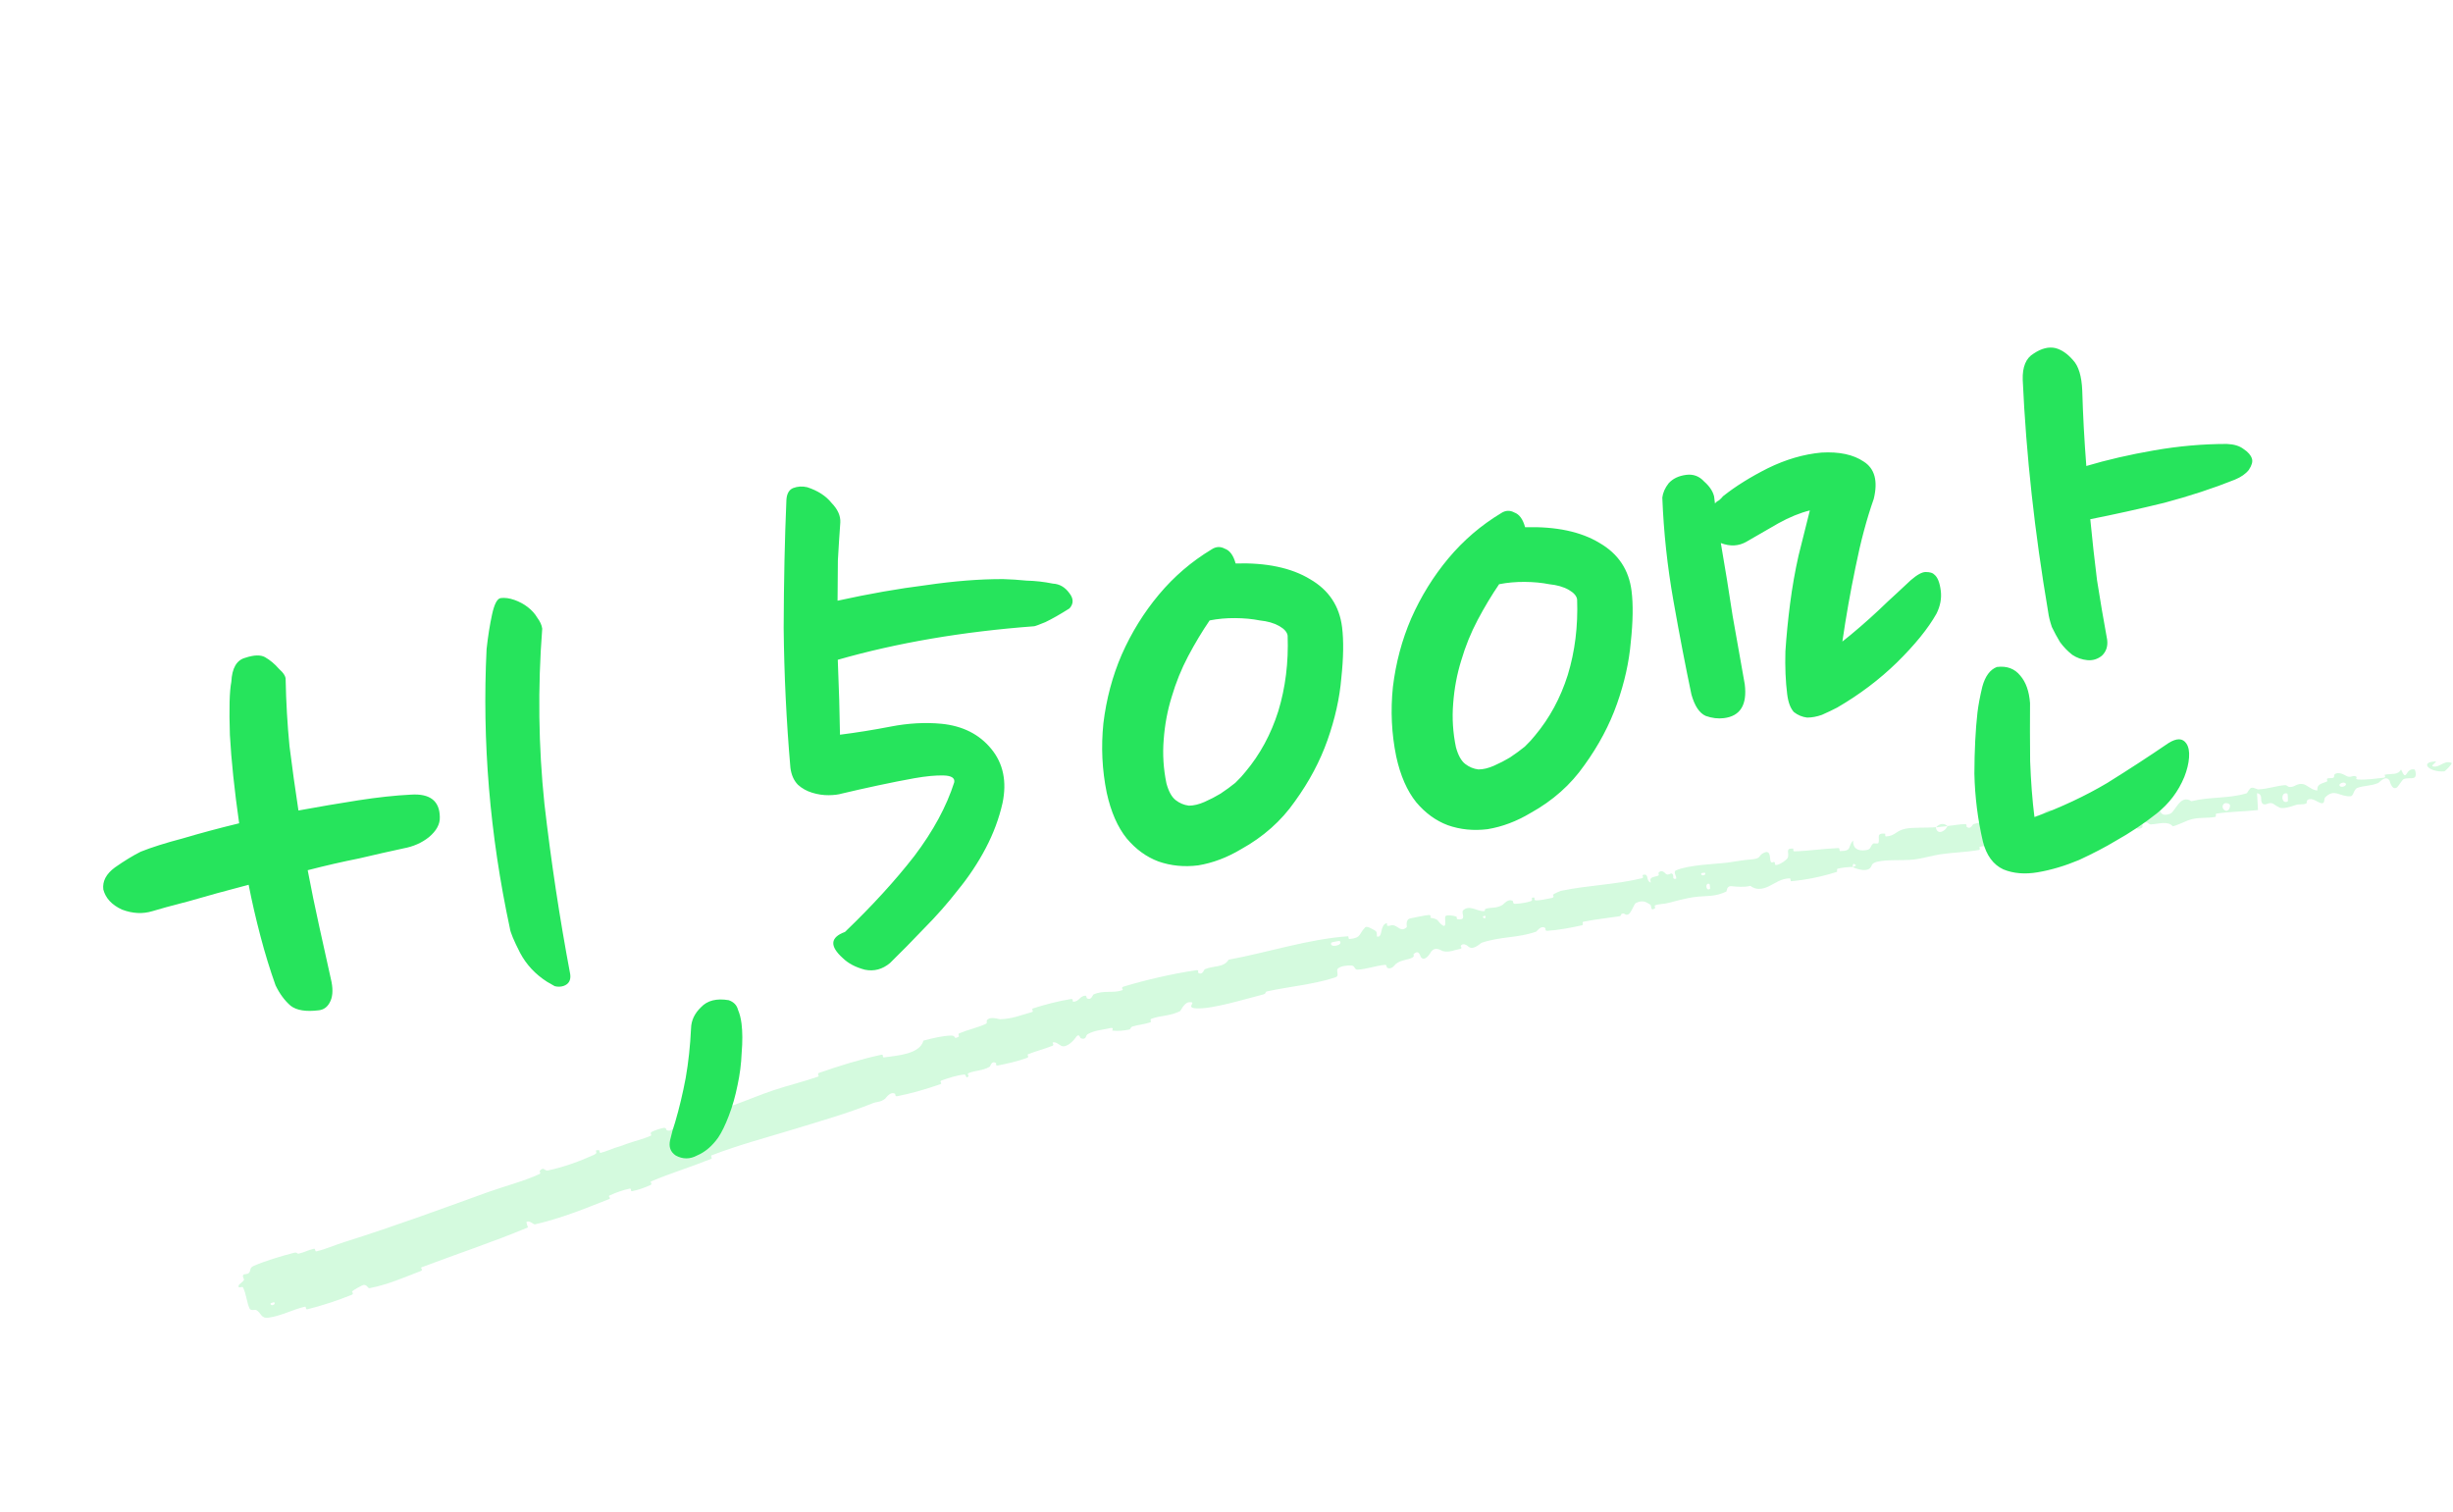
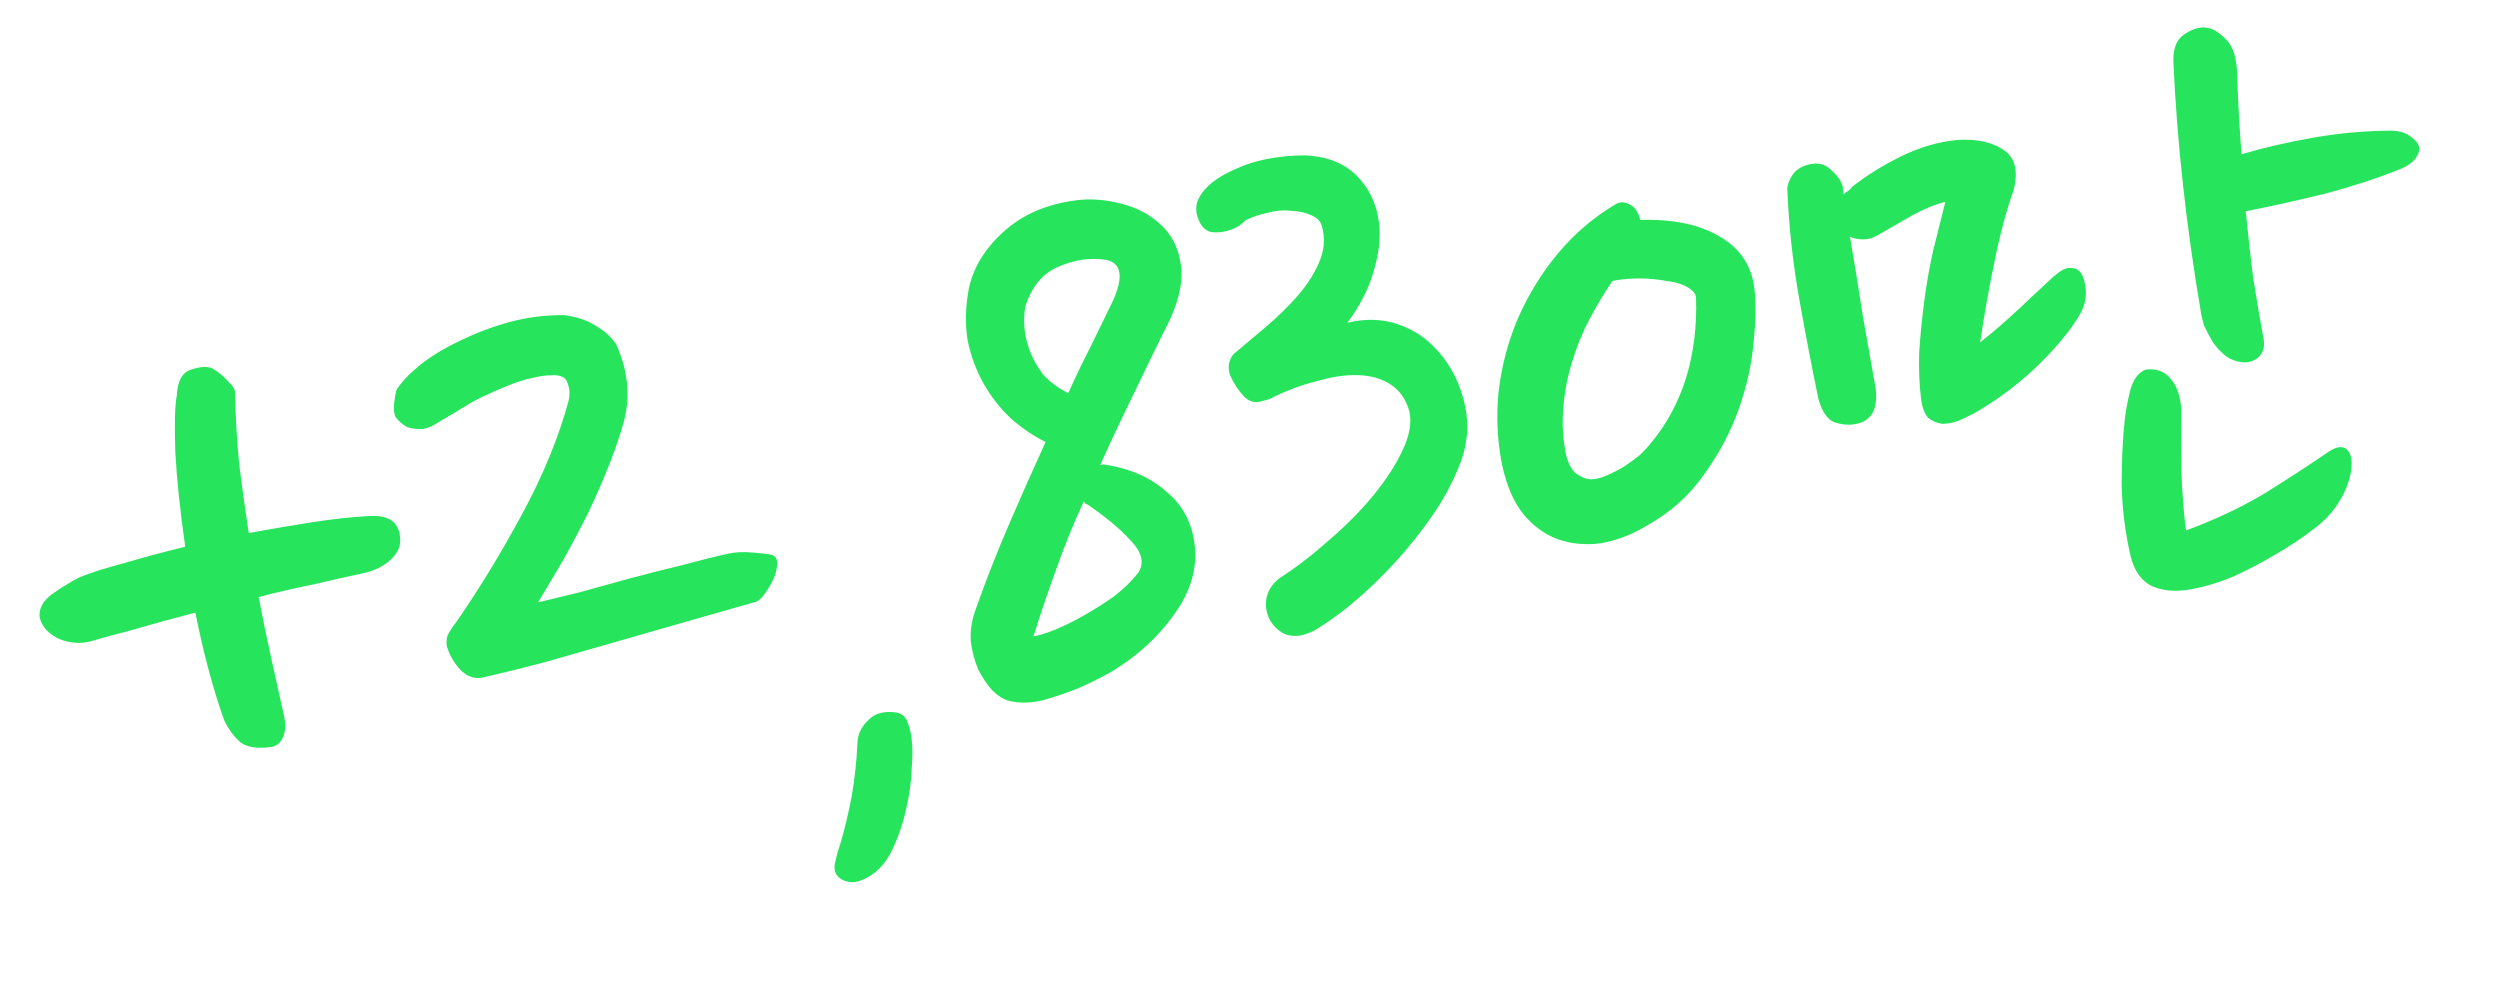
- <svg xmlns="http://www.w3.org/2000/svg" width="185" height="114" viewBox="0 0 185 114" fill="none">
-   <path opacity="0.2" d="M19.154 95.464C20.032 95.085 21.232 94.727 22.159 94.489C22.45 94.414 22.354 94.59 22.556 94.544C22.953 94.453 23.284 94.262 23.68 94.18C23.811 94.154 23.73 94.408 23.866 94.376C24.609 94.199 25.263 93.896 26.002 93.664C29.632 92.526 33.145 91.231 36.781 89.916C37.971 89.485 39.501 89.094 40.687 88.546C40.826 88.481 40.675 88.342 40.696 88.318C41.041 87.935 41.032 88.337 41.331 88.275C42.53 88.021 43.739 87.576 44.795 87.098C45.242 86.895 44.652 86.728 45.188 86.745C45.225 86.745 45.178 86.972 45.311 86.944C45.616 86.879 46.14 86.643 46.361 86.576C46.791 86.448 46.86 86.419 47.26 86.272C47.807 86.072 48.496 85.918 49.078 85.656C49.202 85.599 48.963 85.473 49.155 85.366C49.348 85.258 49.872 85.083 50.068 85.061C50.261 85.04 50.24 85.216 50.284 85.239C50.647 85.43 51.115 84.809 51.191 84.77C52.59 84.07 53.891 83.859 55.254 83.376C56.301 83.005 57.369 82.548 58.352 82.221C59.524 81.833 60.594 81.585 61.702 81.195C61.821 81.153 61.606 80.977 61.752 80.925C63.298 80.381 64.901 79.885 66.49 79.545C66.652 79.51 66.513 79.772 66.678 79.749C67.682 79.607 69.37 79.508 69.647 78.48C70.3 78.314 71.102 78.107 71.743 78.103C72.156 78.1 71.853 78.427 72.292 78.194C72.391 78.142 72.197 77.994 72.35 77.93C73.001 77.658 73.745 77.504 74.355 77.217C74.48 77.158 74.395 76.999 74.423 76.957C74.663 76.618 75.308 76.873 75.432 76.87C76.371 76.836 76.992 76.563 77.827 76.331C78.02 76.277 77.727 76.113 77.911 76.053C78.839 75.754 79.808 75.503 80.77 75.346C80.984 75.312 80.847 75.56 80.952 75.554C81.414 75.524 81.41 75.128 81.855 75.092C81.949 75.084 81.944 75.265 81.965 75.279C82.299 75.497 82.41 75.028 82.473 75.001C83.289 74.647 83.882 74.945 84.658 74.674C84.75 74.641 84.482 74.486 84.743 74.407C86.484 73.881 88.439 73.438 90.201 73.175C90.48 73.132 90.325 73.341 90.347 73.357C90.704 73.594 90.782 73.136 90.867 73.098C91.544 72.81 92.294 72.992 92.66 72.38C95.656 71.824 98.676 70.823 101.67 70.613C101.709 70.61 101.688 70.829 101.765 70.822C102.696 70.733 102.451 70.454 102.968 69.931C103.099 69.8 103.668 70.166 103.717 70.191C103.896 70.285 103.807 70.623 103.863 70.637C104.322 70.738 104.031 69.746 104.597 69.622C104.615 69.62 104.582 69.821 104.633 69.829C104.793 69.855 104.924 69.749 105.083 69.781C105.451 69.856 105.664 70.321 106.089 69.931C106.143 69.881 105.925 69.33 106.42 69.251C106.616 69.221 107.482 69.025 107.735 69.01C107.987 68.995 107.859 69.215 107.878 69.219C108.589 69.323 108.36 69.477 108.768 69.768C109.175 70.057 108.902 69.219 109.018 69.095C109.133 68.971 109.664 69.07 109.799 69.115C109.934 69.159 109.808 69.308 109.923 69.325C110.687 69.436 110.147 68.834 110.353 68.649C110.838 68.212 111.413 68.757 111.924 68.717C112.059 68.707 111.922 68.584 112.037 68.547C112.494 68.399 112.816 68.54 113.315 68.25C113.397 68.202 113.754 67.731 114.093 67.956C114.142 67.988 114.06 68.17 114.269 68.165C114.582 68.158 115.136 68.083 115.453 67.965C115.688 67.878 115.358 67.671 115.68 67.692C115.823 67.701 115.601 67.904 115.867 67.909C116.132 67.915 116.782 67.78 117.03 67.726C117.278 67.672 117.103 67.5 117.121 67.482C117.227 67.382 117.688 67.193 117.731 67.185C119.828 66.752 121.774 66.732 123.837 66.237C123.998 66.199 123.851 66.009 123.875 66.001C124.418 65.81 124.08 66.449 124.504 66.564C124.37 66.149 124.614 66.183 125.002 66.065C125.188 66.007 125.054 65.861 125.069 65.841C125.311 65.538 125.551 65.829 125.613 65.886C125.837 66.097 125.98 65.774 126.132 65.915C126.284 66.054 126.045 66.345 126.409 66.276C126.484 66.105 126.141 65.755 126.407 65.64C127.408 65.207 129.448 65.17 130.321 65.052C131.19 64.934 131.468 64.858 131.985 64.826C132.921 64.768 132.537 64.529 133.063 64.3C133.59 64.071 133.447 64.846 133.552 64.989C133.656 65.133 133.714 64.957 133.825 65.027C133.936 65.097 133.746 65.238 133.978 65.233C134.21 65.227 134.786 64.843 134.84 64.665C134.954 64.289 134.61 63.972 135.238 63.999C135.274 64 135.193 64.211 135.33 64.208C136.416 64.179 137.532 64.005 138.636 63.96C138.788 63.954 138.69 64.189 138.779 64.188C139.704 64.179 139.323 63.871 139.757 63.391C139.726 63.942 140.07 64.221 140.738 64.117C141.136 64.056 141.031 63.834 141.263 63.629C141.332 63.568 141.64 63.682 141.674 63.565C141.787 63.181 141.456 62.822 142.17 62.873C142.201 62.876 142.136 63.087 142.242 63.082C142.93 63.054 142.953 62.667 143.682 62.507C144.253 62.382 145.322 62.451 145.995 62.386C146.072 62.988 146.681 62.755 146.876 62.302C147.313 62.254 147.781 62.159 148.213 62.153C148.362 62.151 148.292 62.338 148.313 62.355C148.641 62.606 148.753 62.178 148.844 62.149C149.803 61.849 150.655 62.035 151.562 61.598C151.595 61.583 151.589 61.158 151.888 61.425C151.907 61.444 151.62 61.679 152.071 61.629C152.522 61.578 153.404 61.679 154.007 61.396C154.153 61.327 154.491 60.934 154.84 61.154C154.886 61.184 154.858 61.31 154.927 61.368C155.151 61.553 155.197 61.116 155.475 61.442C155.754 61.768 156.266 61.969 156.876 61.632C156.896 61.622 157.002 61.266 157.195 61.245C157.506 61.21 157.956 61.219 158.282 61.172C158.437 61.149 158.309 60.955 158.335 60.947C159.369 60.686 160.146 60.769 161.297 60.695C161.508 60.682 162.072 60.318 162.51 60.487C162.99 60.672 162.665 61.753 163.664 61.373C164.068 61.221 164.426 59.857 165.27 60.428C166.708 60.071 168.021 60.251 169.435 59.831C169.498 59.812 169.656 59.425 169.809 59.411C170.036 59.39 170.181 59.543 170.344 59.534C171.028 59.5 171.633 59.278 172.295 59.218C172.546 59.195 172.48 59.381 172.78 59.354C173.081 59.326 173.252 59.072 173.672 59.133C173.99 59.18 174.356 59.612 174.772 59.617C174.726 59.152 175.03 59.125 175.487 58.945C175.576 58.91 175.458 58.761 175.499 58.736C175.667 58.631 175.847 58.745 176.006 58.634C176.044 58.608 176.027 58.449 176.058 58.418C176.316 58.15 176.832 58.45 176.92 58.502C177.26 58.701 177.382 58.477 177.633 58.542C177.883 58.606 177.539 58.764 177.825 58.788C178.419 58.835 179.165 58.721 179.76 58.659C179.998 58.633 179.811 58.44 179.845 58.432C180.329 58.321 180.854 58.488 181.079 58.034C181.548 59.085 181.364 57.894 182.098 58.031C182.156 58.042 182.286 58.549 182.081 58.649C181.875 58.75 181.532 58.626 181.25 58.778C181.182 58.814 180.837 59.344 180.786 59.379C180.385 59.658 180.235 58.895 180.207 58.855C179.897 58.428 179.471 59.006 179.347 59.057C178.78 59.291 178.272 59.241 177.799 59.416C177.49 59.53 177.52 60.038 177.269 60.053C176.436 60.1 176.063 59.432 175.363 60.135C175.21 60.286 175.446 60.816 174.774 60.458C174.732 60.436 174.224 60.095 173.99 60.379C173.96 60.414 173.981 60.575 173.939 60.594C173.656 60.717 173.445 60.613 173.133 60.714C172.822 60.814 172.451 60.953 172.083 60.943C171.86 60.938 171.544 60.674 171.43 60.613C171.11 60.439 170.839 60.825 170.625 60.592C170.41 60.358 170.719 59.923 170.218 59.818C170.253 60.237 170.266 60.67 170.291 61.093C169.24 61.211 168.198 61.207 167.165 61.359C167.037 61.378 167.197 61.585 167.06 61.612C166.485 61.722 165.963 61.628 165.338 61.774C164.861 61.888 164.364 62.195 163.871 62.321C163.501 61.885 162.78 62.145 162.238 62.174C162.049 62.184 162.044 62.055 161.905 62.031C161.381 61.945 161.674 62.335 161.545 62.42C160.994 62.782 160.814 61.836 160.125 61.954C160.088 61.96 159.71 62.529 159.654 62.569C159.292 62.829 159.565 62.401 159.315 62.397C158.861 62.389 158.535 62.311 158.036 62.532C157.891 62.597 157.572 62.964 157.245 62.76C157.202 62.733 157.2 62.562 157.168 62.556C156.56 62.474 156.618 63.004 156.309 63.23C156 63.455 155.435 63.164 155.316 63.074C155.004 62.841 155.509 62.928 155.52 62.9C155.649 62.558 155.282 62.666 154.993 62.679C154.878 62.168 154.483 62.256 154.693 62.696C154.717 62.744 154.932 62.664 154.993 62.679C154.814 63.222 154.385 63.349 153.836 62.945C153.579 62.755 153.754 62.465 153.084 62.658C152.781 62.746 152.952 63.084 152.693 63.221C152.103 63.532 151.25 63.318 150.624 63.463C150.396 63.516 150.649 63.678 150.495 63.721C150.086 63.835 149.698 63.743 149.293 63.88C149.256 63.893 149.379 64.083 149.25 64.105C148.278 64.273 147.337 64.282 146.29 64.438C145.78 64.514 144.892 64.765 144.368 64.823C143.459 64.925 142.311 64.802 141.564 64.995C141.076 65.119 141.218 65.305 141.028 65.478C140.676 65.809 139.825 65.452 139.717 65.393C139.714 65.391 140.148 65.272 139.895 65.206C139.723 65.01 139.722 65.391 139.717 65.393C139.642 65.356 138.756 65.452 138.589 65.519C138.498 65.555 138.582 65.74 138.534 65.755C137.393 66.118 136.243 66.358 135.068 66.462C135.046 66.462 135.041 66.241 134.992 66.243C134.305 66.26 133.922 66.595 133.401 66.845C132.888 67.093 132.403 67.122 132.008 66.809C131.587 66.93 130.945 66.873 130.577 66.835C130.208 66.797 130.233 67.224 130.203 67.238C129.29 67.671 128.697 67.528 127.708 67.666C127.238 67.731 126.33 67.957 125.841 68.093C125.446 68.203 125.173 68.151 124.808 68.283C124.759 68.3 124.844 68.477 124.83 68.487C124.45 68.787 124.569 68.295 124.467 68.23C124.098 67.992 123.874 67.87 123.365 68.108C123.247 68.163 123.01 68.885 122.794 68.965C122.513 69.067 122.579 68.812 122.286 68.926C122.261 68.935 122.293 69.079 122.105 69.108C121.232 69.243 120.279 69.337 119.398 69.521C119.278 69.546 119.477 69.745 119.304 69.785C118.494 69.969 117.533 70.147 116.699 70.2C116.492 70.213 116.587 70.027 116.534 69.988C116.208 69.753 115.912 70.247 115.851 70.267C114.394 70.766 113.227 70.608 111.74 71.102C111.658 71.13 111.106 71.711 110.74 71.387C110.715 71.365 110.35 71.031 110.157 71.352C110.145 71.372 110.363 71.538 110.052 71.581C109.741 71.625 109.279 71.863 108.815 71.729C108.668 71.687 108.272 71.361 107.947 71.757C107.926 71.785 107.475 72.62 107.157 72.179C107.105 72.106 107.03 71.582 106.624 71.947C106.547 72.017 106.732 72.097 106.515 72.219C106.188 72.406 105.672 72.374 105.267 72.703C105.196 72.761 104.937 73.185 104.61 72.979C104.559 72.946 104.601 72.757 104.455 72.769C103.76 72.825 103.086 73.096 102.386 73.129C102.139 73.141 102.198 72.836 101.933 72.817C101.668 72.799 101.154 72.841 100.926 73.026C100.698 73.212 101.079 73.59 100.703 73.713C99.057 74.252 97.257 74.401 95.588 74.762C95.339 74.816 95.581 74.925 95.218 75.016C93.895 75.346 91.507 76.095 90.275 76.052C89.275 76.022 90.397 75.52 89.656 75.592C89.299 75.627 89.061 76.233 88.983 76.27C88.192 76.647 87.551 76.573 86.828 76.836C86.679 76.891 86.883 77.058 86.756 77.103C86.321 77.255 85.833 77.285 85.418 77.414C85.232 77.472 85.309 77.621 85.133 77.654C84.713 77.737 84.333 77.769 83.895 77.728C83.855 77.725 84.047 77.462 83.743 77.537C83.228 77.664 82.558 77.69 82.021 78C81.862 78.092 81.954 78.454 81.519 78.307C81.427 78.276 81.405 77.817 81.083 78.309C81.028 78.391 80.456 79.092 80.02 78.865C79.904 78.806 79.572 78.519 79.386 78.631C79.361 78.647 79.525 78.809 79.364 78.875C78.811 79.1 78.141 79.269 77.547 79.505C77.386 79.57 77.689 79.698 77.449 79.787C76.788 80.032 75.941 80.225 75.278 80.353C75.033 80.4 75.149 80.186 75.126 80.174C74.762 79.964 74.715 80.406 74.629 80.457C74.105 80.762 73.578 80.718 73.057 80.929C72.911 80.987 73.074 81.142 73.049 81.168C72.791 81.424 72.918 81.019 72.712 81.04C72.136 81.1 71.539 81.299 71.005 81.49C70.81 81.56 71.099 81.708 70.923 81.768C69.904 82.124 68.744 82.464 67.677 82.673C67.475 82.712 67.544 82.507 67.492 82.481C67.126 82.305 66.834 82.798 66.752 82.863C66.377 83.157 66.166 83.063 65.803 83.211C63.951 83.962 61.707 84.603 59.907 85.154C57.641 85.846 55.788 86.323 53.68 87.129C53.542 87.181 53.761 87.35 53.644 87.398C52.113 88.011 50.639 88.456 49.113 89.097C48.989 89.149 49.247 89.288 49.052 89.377C48.652 89.562 48.131 89.745 47.696 89.834C47.484 89.878 47.686 89.6 47.474 89.647C46.987 89.755 46.458 89.938 45.983 90.157C45.78 90.25 46.174 90.342 45.905 90.447C44.089 91.162 42.285 91.9 40.35 92.338C40.214 92.37 39.936 91.986 39.696 92.174C39.721 92.301 39.776 92.439 39.817 92.57C37.176 93.675 34.484 94.562 31.785 95.581C31.672 95.624 31.955 95.775 31.736 95.858C30.47 96.345 29.251 96.886 27.867 97.153C27.729 97.18 27.643 96.756 27.284 96.961C27.221 96.997 26.666 97.268 26.55 97.41C26.535 97.431 26.71 97.578 26.526 97.653C25.462 98.086 24.312 98.463 23.19 98.743C23.009 98.787 23.122 98.52 22.992 98.55C22.074 98.764 21.168 99.26 20.258 99.376C19.649 99.453 19.737 99.033 19.318 98.797C19.259 98.763 18.906 98.877 18.819 98.685C18.6 98.202 18.579 97.597 18.325 97.089C18.271 96.979 17.849 97.263 18.028 96.891C18.041 96.866 18.346 96.657 18.395 96.534C18.43 96.45 18.256 96.284 18.345 96.16C18.433 96.036 18.622 96.16 18.782 95.994C18.942 95.827 18.776 95.628 19.154 95.464ZM128.925 66.668C128.567 66.524 128.65 67.268 128.967 67.031C128.982 67.018 128.943 66.675 128.925 66.668ZM168.135 60.647C167.673 60.373 167.449 60.891 167.777 61.106C168.105 61.32 168.276 60.73 168.135 60.647ZM172.511 59.853C171.977 59.657 172.029 60.719 172.54 60.44C172.57 60.424 172.543 59.864 172.511 59.853ZM20.673 98.21C20.665 98.203 20.412 98.282 20.409 98.294C20.355 98.565 20.863 98.405 20.673 98.21ZM176.873 59.058C176.703 58.934 176.282 59.151 176.493 59.305C176.663 59.429 177.085 59.212 176.873 59.058ZM112.01 69.072C112.003 69.062 111.82 69.09 111.834 69.151C111.89 69.347 112.13 69.239 112.01 69.072ZM184.342 58.176C183.215 58.263 182.44 57.471 183.669 57.43C183.892 57.422 183.225 57.761 183.515 57.808C184.045 57.892 184.326 57.307 184.887 57.54C184.989 57.583 184.406 58.173 184.34 58.177C184.341 58.177 184.341 58.176 184.342 58.176ZM128.583 65.816C128.575 65.808 128.315 65.844 128.311 65.855C128.212 66.113 128.736 66.04 128.583 65.816ZM101.033 70.967C101.014 70.95 100.421 71.064 100.407 71.088C100.187 71.536 101.384 71.305 101.033 70.967ZM146.008 62.401C146.259 62.121 146.6 62.041 146.874 62.302C146.585 62.33 146.297 62.371 146.008 62.401Z" fill="#26E45C" />
-   <path d="M25.002 74.05C25.13 74.709 25.082 75.232 24.861 75.62C24.678 75.958 24.409 76.149 24.055 76.194C23.08 76.316 22.368 76.202 21.919 75.853C21.465 75.46 21.085 74.945 20.78 74.308C20.365 73.144 19.985 71.909 19.642 70.601C19.298 69.294 19.001 68.003 18.752 66.729C17.096 67.161 15.594 67.574 14.248 67.967C12.896 68.317 11.982 68.566 11.505 68.716C10.769 68.943 9.999 68.904 9.195 68.599C8.431 68.245 7.962 67.741 7.791 67.087C7.713 66.466 8.004 65.912 8.663 65.425C9.367 64.932 10.015 64.535 10.608 64.236C11.422 63.909 12.483 63.574 13.79 63.23C15.092 62.843 16.508 62.463 18.037 62.092C17.677 59.571 17.444 57.349 17.338 55.427C17.272 53.455 17.308 52.122 17.446 51.429C17.496 50.388 17.848 49.781 18.501 49.609C19.149 49.393 19.642 49.377 19.98 49.559C20.368 49.781 20.72 50.075 21.036 50.44C21.39 50.756 21.559 51.028 21.543 51.255C21.576 52.961 21.673 54.637 21.834 56.282C22.034 57.878 22.258 59.493 22.508 61.127C24.048 60.844 25.547 60.59 27.004 60.362C28.461 60.135 29.793 59.991 31.001 59.93C32.43 59.841 33.153 60.403 33.17 61.617C33.192 62.154 32.918 62.661 32.347 63.138C31.816 63.564 31.176 63.847 30.428 63.985C29.419 64.201 28.303 64.454 27.079 64.742C25.849 64.986 24.558 65.282 23.206 65.631C23.472 67.039 23.761 68.443 24.071 69.845C24.381 71.246 24.692 72.648 25.002 74.05ZM41.253 74.042C40.372 73.477 39.696 72.752 39.225 71.865C38.748 70.935 38.491 70.314 38.452 70.004C36.939 62.946 36.354 55.929 36.697 48.954C36.802 47.995 36.94 47.123 37.112 46.336C37.284 45.549 37.502 45.139 37.768 45.106C38.078 45.067 38.422 45.114 38.799 45.247C39.175 45.38 39.514 45.563 39.813 45.796C40.112 46.028 40.347 46.292 40.519 46.585C40.735 46.873 40.86 47.15 40.893 47.416C40.55 51.87 40.606 56.275 41.06 60.63C41.554 64.934 42.203 69.22 43.006 73.486C43.062 73.929 42.895 74.22 42.508 74.358C42.292 74.43 42.067 74.436 41.835 74.375C41.641 74.264 41.447 74.153 41.253 74.042ZM50.956 87.143C50.562 86.877 50.424 86.49 50.54 85.98C50.656 85.47 50.781 85.027 50.914 84.65C51.23 83.576 51.495 82.462 51.712 81.309C51.922 80.113 52.057 78.858 52.118 77.545C52.135 76.958 52.384 76.431 52.866 75.966C53.343 75.456 54.041 75.279 54.96 75.434C55.337 75.567 55.57 75.808 55.658 76.157C55.786 76.456 55.875 76.805 55.925 77.204C56.002 77.824 56.005 78.567 55.933 79.431C55.9 80.245 55.797 81.046 55.626 81.833C55.46 82.664 55.241 83.434 54.969 84.143C54.698 84.852 54.429 85.403 54.163 85.797C53.704 86.44 53.175 86.888 52.576 87.143C52.028 87.437 51.488 87.437 50.956 87.143ZM63.35 55.411C64.591 55.255 65.871 55.05 67.19 54.795C68.508 54.54 69.783 54.471 71.013 54.587C72.608 54.748 73.858 55.379 74.761 56.482C75.664 57.584 75.946 58.944 75.609 60.562C75.348 61.72 74.927 62.853 74.346 63.961C73.764 65.069 73.063 66.124 72.243 67.127C71.468 68.125 70.62 69.086 69.701 70.011C68.826 70.931 67.967 71.804 67.125 72.629C66.554 73.106 65.923 73.275 65.23 73.136C64.532 72.954 63.978 72.663 63.568 72.264C62.554 71.355 62.607 70.696 63.726 70.286C65.775 68.319 67.518 66.413 68.952 64.568C70.382 62.679 71.387 60.82 71.969 58.992C72.018 58.67 71.75 58.501 71.162 58.485C70.575 58.468 69.841 58.538 68.96 58.693C68.124 58.842 67.201 59.025 66.193 59.241C65.185 59.458 64.287 59.66 63.5 59.848C63.24 59.926 62.908 59.968 62.503 59.973C62.099 59.979 61.686 59.918 61.265 59.79C60.844 59.663 60.481 59.461 60.176 59.184C59.866 58.862 59.678 58.436 59.611 57.904C59.306 54.386 59.137 50.873 59.103 47.367C59.114 43.854 59.183 40.627 59.31 37.685C59.343 37.231 59.51 36.94 59.809 36.812C60.152 36.679 60.51 36.657 60.881 36.746C61.678 37.006 62.291 37.402 62.717 37.934C63.183 38.416 63.402 38.906 63.374 39.405C63.308 40.313 63.247 41.266 63.191 42.264C63.18 43.255 63.172 44.269 63.167 45.305C65.532 44.784 67.757 44.394 69.84 44.133C71.962 43.822 73.901 43.67 75.657 43.675C76.244 43.692 76.834 43.731 77.427 43.791C78.059 43.803 78.721 43.877 79.413 44.016C79.912 44.043 80.325 44.284 80.652 44.739C80.973 45.149 80.976 45.531 80.66 45.885C79.951 46.334 79.341 46.681 78.832 46.924C78.361 47.118 78.081 47.221 77.993 47.232C72.596 47.637 67.66 48.479 63.184 49.76C63.223 50.79 63.259 51.798 63.292 52.785C63.32 53.726 63.339 54.602 63.35 55.411ZM101.216 47.298C101.343 48.317 101.324 49.603 101.158 51.154C101.031 52.655 100.684 54.207 100.12 55.808C99.555 57.409 98.735 58.952 97.66 60.437C96.63 61.916 95.272 63.121 93.588 64.052C92.541 64.678 91.466 65.083 90.364 65.266C89.3 65.399 88.297 65.299 87.356 64.967C86.458 64.629 85.666 64.053 84.979 63.239C84.286 62.38 83.782 61.228 83.466 59.782C83.117 58.07 83.034 56.325 83.216 54.546C83.438 52.718 83.897 50.995 84.595 49.377C85.332 47.709 86.268 46.197 87.404 44.839C88.539 43.482 89.861 42.349 91.368 41.44C91.7 41.218 92.035 41.199 92.373 41.382C92.75 41.515 93.021 41.886 93.188 42.495C95.52 42.429 97.393 42.825 98.805 43.683C100.213 44.498 101.016 45.702 101.216 47.298ZM87.97 59.083C88.136 59.693 88.369 60.114 88.668 60.346C88.968 60.579 89.3 60.717 89.666 60.762C90.026 60.762 90.419 60.667 90.846 60.479C91.272 60.291 91.674 60.083 92.05 59.856C92.466 59.579 92.837 59.307 93.164 59.041C93.485 58.731 93.743 58.451 93.937 58.202C95.034 56.894 95.856 55.373 96.405 53.639C96.947 51.861 97.183 49.963 97.111 47.947C97.077 47.681 96.867 47.437 96.479 47.215C96.091 46.994 95.601 46.852 95.008 46.792C94.454 46.681 93.839 46.623 93.163 46.617C92.487 46.612 91.842 46.67 91.227 46.792C90.656 47.629 90.116 48.529 89.606 49.493C89.097 50.457 88.684 51.476 88.368 52.551C88.047 53.582 87.845 54.665 87.762 55.801C87.674 56.892 87.743 57.986 87.97 59.083ZM123.048 44.567C123.176 45.586 123.157 46.872 122.99 48.423C122.863 49.924 122.517 51.476 121.952 53.077C121.387 54.678 120.567 56.221 119.493 57.706C118.462 59.185 117.105 60.39 115.421 61.321C114.374 61.947 113.299 62.352 112.197 62.535C111.133 62.668 110.13 62.568 109.188 62.236C108.291 61.898 107.498 61.322 106.811 60.508C106.119 59.649 105.614 58.497 105.299 57.051C104.949 55.339 104.866 53.594 105.049 51.815C105.27 49.987 105.73 48.264 106.428 46.646C107.165 44.978 108.101 43.466 109.236 42.108C110.372 40.751 111.693 39.618 113.2 38.709C113.532 38.487 113.868 38.468 114.206 38.651C114.582 38.784 114.854 39.155 115.02 39.764C117.353 39.698 119.225 40.094 120.638 40.952C122.045 41.767 122.849 42.971 123.048 44.567ZM109.803 56.352C109.969 56.962 110.202 57.383 110.501 57.615C110.8 57.848 111.132 57.986 111.498 58.031C111.858 58.031 112.252 57.937 112.678 57.748C113.105 57.56 113.506 57.352 113.883 57.125C114.299 56.848 114.67 56.576 114.997 56.31C115.318 56 115.576 55.72 115.769 55.471C116.866 54.163 117.689 52.642 118.237 50.908C118.78 49.13 119.015 47.232 118.943 45.215C118.91 44.95 118.699 44.706 118.311 44.484C117.924 44.263 117.433 44.121 116.84 44.061C116.286 43.95 115.671 43.892 114.996 43.886C114.32 43.881 113.674 43.939 113.059 44.061C112.489 44.898 111.949 45.798 111.439 46.762C110.929 47.726 110.517 48.745 110.201 49.82C109.88 50.851 109.678 51.934 109.595 53.07C109.506 54.161 109.575 55.255 109.803 56.352ZM130.015 54.161C129.572 54.217 129.114 54.162 128.644 53.995C128.167 53.785 127.807 53.245 127.563 52.375C127.12 50.27 126.668 47.918 126.208 45.32C125.748 42.721 125.468 40.123 125.368 37.525C125.412 37.159 125.57 36.802 125.841 36.453C126.157 36.098 126.603 35.885 127.179 35.812C127.711 35.746 128.16 35.915 128.526 36.319C128.93 36.674 129.179 37.048 129.274 37.441L129.34 37.973C129.418 37.873 129.52 37.793 129.648 37.732C129.77 37.627 129.869 37.524 129.947 37.425C130.889 36.676 132.016 35.973 133.329 35.313C134.686 34.648 136.032 34.255 137.368 34.133C138.708 34.055 139.772 34.282 140.559 34.814C141.39 35.34 141.642 36.277 141.315 37.623C140.784 39.13 140.324 40.853 139.936 42.792C139.543 44.687 139.214 46.551 138.948 48.385C139.358 48.064 139.807 47.692 140.294 47.271C140.782 46.85 141.247 46.432 141.69 46.016C142.172 45.551 142.615 45.135 143.02 44.77C143.463 44.354 143.826 44.016 144.108 43.756C144.596 43.335 144.975 43.13 145.247 43.141C145.562 43.146 145.773 43.21 145.878 43.332C146.128 43.526 146.291 43.933 146.369 44.553C146.441 45.13 146.333 45.706 146.045 46.282C145.419 47.395 144.424 48.623 143.062 49.964C141.738 51.255 140.236 52.388 138.558 53.363C138.22 53.54 137.837 53.723 137.411 53.911C137.023 54.05 136.649 54.119 136.289 54.119C135.923 54.075 135.591 53.937 135.292 53.704C135.031 53.421 134.862 52.97 134.785 52.349C134.663 51.374 134.618 50.3 134.651 49.125C134.729 47.945 134.848 46.737 135.008 45.502C135.169 44.266 135.379 43.069 135.64 41.912C135.939 40.704 136.224 39.565 136.495 38.496C135.753 38.679 134.961 39.003 134.119 39.468C133.321 39.928 132.523 40.388 131.726 40.848C131.138 41.192 130.49 41.228 129.781 40.956C130.102 42.807 130.399 44.638 130.671 46.449C130.981 48.211 131.286 49.929 131.585 51.602C131.779 53.153 131.256 54.006 130.015 54.161ZM158.918 48.25C158.979 48.738 158.848 49.137 158.527 49.447C158.2 49.713 157.832 49.827 157.422 49.788C157.012 49.749 156.635 49.616 156.292 49.389C155.943 49.118 155.632 48.796 155.361 48.425C155.134 48.048 154.929 47.669 154.746 47.287C154.602 46.855 154.51 46.483 154.471 46.173C153.956 43.132 153.54 40.168 153.224 37.281C152.902 34.35 152.678 31.475 152.55 28.655C152.517 27.669 152.794 27.004 153.381 26.661C153.963 26.273 154.508 26.137 155.018 26.253C155.483 26.375 155.927 26.68 156.348 27.167C156.763 27.61 156.993 28.369 157.038 29.444C157.093 31.328 157.196 33.228 157.346 35.145C158.908 34.68 160.614 34.286 162.465 33.965C164.315 33.643 166.141 33.482 167.941 33.482C168.484 33.504 168.905 33.632 169.204 33.864C169.548 34.091 169.759 34.335 169.836 34.596C169.908 34.812 169.831 35.091 169.604 35.435C169.371 35.734 169.019 35.981 168.548 36.175C166.919 36.828 165.147 37.41 163.23 37.92C161.352 38.38 159.49 38.793 157.645 39.159C157.795 40.716 157.964 42.248 158.153 43.755C158.38 45.212 158.635 46.71 158.918 48.25ZM153.101 53.029C153.09 54.381 153.093 55.844 153.109 57.417C153.165 58.941 153.273 60.345 153.434 61.63C155.456 60.882 157.284 60.023 158.918 59.054C160.547 58.04 162.087 57.037 163.539 56.045C164.165 55.652 164.616 55.663 164.893 56.078C165.06 56.327 165.126 56.679 165.093 57.133C165.06 57.588 164.941 58.075 164.736 58.596C164.287 59.688 163.592 60.607 162.65 61.355C161.708 62.103 160.67 62.796 159.534 63.433C158.78 63.888 157.872 64.361 156.808 64.855C155.739 65.303 154.697 65.614 153.684 65.786C152.714 65.952 151.85 65.88 151.091 65.57C150.326 65.215 149.811 64.514 149.545 63.467C149.157 61.805 148.943 60.099 148.904 58.348C148.91 56.592 148.987 55.052 149.137 53.728C149.203 53.179 149.325 52.534 149.502 51.791C149.718 50.999 150.084 50.503 150.599 50.304C151.353 50.209 151.943 50.428 152.369 50.96C152.79 51.448 153.034 52.137 153.101 53.029Z" fill="#26E45C" />
+ <svg xmlns="http://www.w3.org/2000/svg" width="176" height="70" viewBox="0 0 176 70" fill="none">
+   <path d="M20.006 50.449C20.133 51.108 20.086 51.632 19.864 52.02C19.681 52.358 19.413 52.549 19.058 52.593C18.083 52.715 17.371 52.602 16.922 52.253C16.468 51.859 16.089 51.344 15.784 50.707C15.368 49.544 14.989 48.308 14.645 47.001C14.301 45.693 14.005 44.402 13.755 43.128C12.099 43.56 10.598 43.973 9.251 44.367C7.9 44.716 6.985 44.965 6.509 45.115C5.772 45.342 5.002 45.303 4.199 44.999C3.434 44.644 2.966 44.14 2.794 43.486C2.717 42.866 3.007 42.312 3.667 41.824C4.37 41.331 5.018 40.935 5.611 40.636C6.426 40.309 7.486 39.974 8.794 39.63C10.096 39.242 11.511 38.862 13.04 38.491C12.68 35.97 12.447 33.749 12.342 31.826C12.275 29.854 12.311 28.521 12.449 27.829C12.499 26.787 12.851 26.181 13.505 26.009C14.153 25.793 14.646 25.776 14.984 25.959C15.372 26.18 15.724 26.474 16.039 26.84C16.394 27.155 16.563 27.427 16.546 27.654C16.58 29.36 16.677 31.036 16.838 32.682C17.037 34.277 17.262 35.892 17.511 37.527C19.051 37.244 20.55 36.989 22.007 36.762C23.464 36.535 24.797 36.39 26.004 36.329C27.434 36.24 28.157 36.803 28.173 38.016C28.196 38.553 27.921 39.06 27.351 39.537C26.819 39.964 26.179 40.246 25.431 40.385C24.423 40.601 23.307 40.853 22.082 41.141C20.852 41.385 19.561 41.682 18.21 42.031C18.476 43.438 18.764 44.842 19.074 46.244C19.385 47.646 19.695 49.047 20.006 50.449ZM43.376 24.23C44.185 26.02 44.382 27.773 43.967 29.491C43.723 30.422 43.379 31.455 42.936 32.591C42.493 33.727 41.986 34.893 41.416 36.09C40.84 37.242 40.239 38.375 39.613 39.489C38.981 40.558 38.405 41.53 37.884 42.406C38.671 42.217 39.632 41.984 40.768 41.707C41.943 41.38 43.139 41.051 44.358 40.718C45.621 40.38 46.843 40.07 48.023 39.787C49.242 39.455 50.333 39.183 51.297 38.972C51.779 38.867 52.339 38.842 52.976 38.897C53.657 38.947 54.114 39.003 54.347 39.063C54.63 39.163 54.749 39.396 54.704 39.761C54.699 40.077 54.607 40.426 54.43 40.809C54.253 41.191 54.029 41.557 53.757 41.906C53.524 42.205 53.319 42.366 53.142 42.388C51.752 42.787 50.209 43.227 48.513 43.709C46.862 44.186 45.189 44.666 43.494 45.148C41.799 45.63 40.126 46.109 38.475 46.586C36.863 47.013 35.4 47.376 34.087 47.675C33.478 47.841 32.915 47.664 32.4 47.143C31.929 46.617 31.61 46.049 31.444 45.44C31.433 45.351 31.436 45.193 31.453 44.966C31.469 44.739 31.691 44.351 32.117 43.802C33.718 41.486 35.25 38.977 36.712 36.273C38.213 33.519 39.318 30.838 40.027 28.228C40.116 27.857 40.119 27.519 40.035 27.214C39.947 26.865 39.83 26.655 39.686 26.583C39.443 26.433 39.143 26.381 38.789 26.425C38.473 26.419 38.096 26.466 37.659 26.566C37.044 26.688 36.415 26.879 35.772 27.14C35.13 27.4 34.49 27.683 33.853 27.988C33.26 28.287 32.714 28.603 32.216 28.935C31.712 29.223 31.271 29.481 30.894 29.708C30.396 30.041 29.966 30.207 29.606 30.207C29.246 30.207 28.925 30.157 28.642 30.057C28.398 29.908 28.199 29.753 28.044 29.592C27.889 29.431 27.806 29.307 27.794 29.218C27.723 29.002 27.709 28.711 27.753 28.346C27.797 27.98 27.85 27.681 27.911 27.448C28.249 26.91 28.805 26.323 29.581 25.686C30.401 25.043 31.343 24.475 32.406 23.982C33.509 23.439 34.669 23.001 35.888 22.669C37.151 22.331 38.437 22.17 39.744 22.186C40.614 22.303 41.343 22.549 41.93 22.926C42.562 23.297 43.044 23.732 43.376 24.23ZM59.204 61.886C58.81 61.62 58.672 61.233 58.788 60.723C58.904 60.213 59.029 59.77 59.162 59.393C59.478 58.318 59.743 57.205 59.959 56.052C60.17 54.855 60.305 53.601 60.366 52.288C60.383 51.7 60.632 51.174 61.114 50.709C61.59 50.199 62.288 50.022 63.208 50.177C63.585 50.309 63.818 50.55 63.906 50.9C64.034 51.199 64.123 51.548 64.172 51.947C64.25 52.567 64.253 53.309 64.181 54.174C64.148 54.988 64.045 55.789 63.874 56.575C63.708 57.407 63.489 58.177 63.217 58.886C62.946 59.595 62.677 60.146 62.411 60.54C61.952 61.182 61.422 61.631 60.824 61.886C60.276 62.18 59.736 62.18 59.204 61.886ZM77.723 32.696C79.513 32.967 80.964 33.596 82.078 34.582C83.231 35.518 83.904 36.762 84.098 38.313C84.281 39.776 83.943 41.213 83.084 42.626C82.22 43.995 81.132 45.189 79.819 46.208C79.492 46.474 78.974 46.831 78.265 47.28C77.55 47.685 76.766 48.075 75.913 48.452C75.099 48.779 74.257 49.065 73.387 49.309C72.511 49.508 71.725 49.516 71.027 49.334C70.655 49.245 70.265 49.001 69.855 48.602C69.489 48.198 69.157 47.699 68.857 47.107C68.603 46.508 68.431 45.855 68.342 45.145C68.292 44.386 68.419 43.605 68.724 42.802C69.389 40.918 70.139 39.001 70.976 37.051C71.812 35.101 72.69 33.123 73.609 31.117C72.745 30.685 71.933 30.134 71.174 29.464C70.41 28.749 69.767 27.929 69.246 27.004C68.725 26.079 68.351 25.068 68.124 23.971C67.936 22.824 67.963 21.605 68.207 20.314C68.517 18.835 69.34 17.494 70.675 16.292C72.01 15.089 73.719 14.358 75.802 14.097C76.777 13.975 77.799 14.05 78.868 14.322C79.982 14.587 80.921 15.078 81.686 15.792C82.445 16.462 82.916 17.349 83.099 18.451C83.326 19.548 83.088 20.884 82.385 22.457C81.52 24.186 80.678 25.912 79.859 27.635C79.033 29.313 78.233 31.012 77.457 32.729L77.723 32.696ZM78.371 21.136C79.107 19.468 78.944 18.521 77.88 18.294C76.733 18.122 75.606 18.286 74.498 18.785C73.428 19.233 72.664 20.139 72.204 21.502C72.116 21.873 72.082 22.328 72.105 22.865C72.127 23.402 72.243 23.973 72.454 24.577C72.664 25.181 72.986 25.771 73.418 26.347C73.889 26.873 74.485 27.317 75.205 27.677C75.698 26.579 76.216 25.502 76.759 24.444C77.296 23.341 77.833 22.239 78.371 21.136ZM72.755 44.796C73.109 44.752 73.608 44.599 74.251 44.339C74.893 44.078 75.572 43.746 76.287 43.341C77.001 42.937 77.71 42.488 78.414 41.995C79.112 41.458 79.694 40.89 80.159 40.291C80.569 39.61 80.386 38.867 79.61 38.064C78.879 37.255 77.873 36.413 76.593 35.538C76.499 35.505 76.427 35.469 76.377 35.43C76.372 35.386 76.344 35.344 76.294 35.305C75.585 36.834 74.948 38.4 74.383 40.001C73.813 41.558 73.27 43.156 72.755 44.796ZM102.885 32.384C102.553 33.326 102.051 34.357 101.381 35.476C100.705 36.551 99.896 37.642 98.955 38.75C98.052 39.809 97.055 40.834 95.963 41.825C94.911 42.767 93.841 43.576 92.756 44.252C92.423 44.474 92.016 44.637 91.534 44.743C91.046 44.804 90.634 44.743 90.296 44.56C89.614 44.15 89.224 43.546 89.124 42.748C89.068 41.945 89.368 41.278 90.021 40.746C91.229 39.964 92.42 39.05 93.594 38.003C94.813 36.95 95.852 35.897 96.71 34.845C97.608 33.742 98.287 32.689 98.746 31.687C99.245 30.634 99.4 29.714 99.211 28.927C98.973 28.102 98.535 27.482 97.898 27.066C97.261 26.651 96.491 26.432 95.588 26.41C94.729 26.382 93.757 26.526 92.671 26.842C91.58 27.114 90.505 27.518 89.447 28.056C89.103 28.189 88.776 28.275 88.466 28.314C88.15 28.308 87.865 28.186 87.61 27.948C87.195 27.505 86.862 27.006 86.613 26.452C86.408 25.893 86.48 25.388 86.829 24.94C87.521 24.358 88.275 23.723 89.089 23.036C89.903 22.349 90.646 21.626 91.316 20.867C91.986 20.108 92.496 19.324 92.845 18.515C93.233 17.656 93.305 16.792 93.061 15.922C92.972 15.573 92.714 15.313 92.288 15.141C91.905 14.964 91.443 14.864 90.9 14.842C90.351 14.776 89.795 14.823 89.23 14.984C88.659 15.1 88.141 15.277 87.675 15.516C87.437 15.771 87.169 15.962 86.869 16.089C86.57 16.217 86.266 16.3 85.955 16.338C85.645 16.377 85.374 16.366 85.141 16.305C84.903 16.2 84.728 16.064 84.617 15.898C84.457 15.693 84.329 15.394 84.235 15.001C84.18 14.557 84.246 14.189 84.434 13.895C84.833 13.125 85.695 12.455 87.019 11.884C88.337 11.269 89.963 10.953 91.897 10.936C93.437 11.014 94.645 11.493 95.52 12.374C96.396 13.255 96.916 14.36 97.083 15.689C97.21 16.709 97.083 17.85 96.701 19.113C96.357 20.326 95.743 21.529 94.856 22.72C96.081 22.432 97.208 22.448 98.239 22.77C99.269 23.091 100.144 23.612 100.865 24.332C101.89 25.329 102.607 26.567 103.017 28.046C103.428 29.526 103.383 30.971 102.885 32.384ZM123.505 20.284C123.633 21.304 123.614 22.589 123.448 24.14C123.32 25.642 122.974 27.193 122.409 28.794C121.844 30.395 121.024 31.938 119.95 33.423C118.919 34.903 117.562 36.108 115.878 37.038C114.831 37.665 113.756 38.069 112.654 38.252C111.59 38.385 110.587 38.286 109.645 37.953C108.748 37.615 107.955 37.039 107.268 36.225C106.576 35.366 106.071 34.214 105.756 32.768C105.406 31.056 105.323 29.311 105.506 27.532C105.727 25.704 106.187 23.981 106.885 22.363C107.622 20.696 108.558 19.183 109.693 17.826C110.829 16.468 112.15 15.335 113.657 14.426C113.99 14.205 114.325 14.185 114.663 14.368C115.039 14.501 115.311 14.872 115.477 15.482C117.81 15.415 119.682 15.811 121.095 16.669C122.502 17.484 123.306 18.689 123.505 20.284ZM110.26 32.069C110.426 32.679 110.659 33.1 110.958 33.333C111.257 33.565 111.59 33.704 111.955 33.748C112.315 33.748 112.709 33.654 113.135 33.465C113.562 33.277 113.963 33.069 114.34 32.842C114.756 32.565 115.127 32.293 115.454 32.028C115.775 31.717 116.033 31.437 116.226 31.188C117.323 29.881 118.146 28.36 118.694 26.625C119.237 24.847 119.472 22.95 119.4 20.933C119.367 20.667 119.156 20.423 118.768 20.202C118.381 19.98 117.89 19.839 117.297 19.778C116.743 19.667 116.128 19.609 115.453 19.604C114.777 19.598 114.131 19.656 113.516 19.778C112.946 20.615 112.406 21.515 111.896 22.479C111.386 23.443 110.974 24.463 110.658 25.538C110.337 26.568 110.135 27.651 110.052 28.787C109.963 29.878 110.032 30.973 110.26 32.069ZM130.472 29.879C130.029 29.934 129.572 29.879 129.101 29.713C128.624 29.502 128.264 28.962 128.02 28.092C127.577 25.987 127.125 23.635 126.665 21.037C126.205 18.439 125.925 15.84 125.825 13.242C125.869 12.876 126.027 12.519 126.298 12.17C126.614 11.815 127.06 11.602 127.636 11.53C128.168 11.463 128.617 11.632 128.983 12.037C129.387 12.391 129.637 12.765 129.731 13.159L129.797 13.69C129.875 13.591 129.977 13.51 130.105 13.449C130.227 13.344 130.326 13.242 130.404 13.142C131.346 12.394 132.473 11.69 133.786 11.031C135.143 10.366 136.49 9.972 137.825 9.85C139.165 9.773 140.229 10 141.016 10.531C141.847 11.058 142.099 11.994 141.772 13.34C141.241 14.847 140.781 16.57 140.393 18.509C140 20.404 139.671 22.268 139.405 24.102C139.815 23.781 140.264 23.41 140.751 22.989C141.239 22.567 141.704 22.149 142.147 21.734C142.629 21.268 143.072 20.853 143.477 20.487C143.92 20.071 144.283 19.733 144.565 19.473C145.053 19.052 145.432 18.847 145.704 18.858C146.019 18.863 146.23 18.927 146.335 19.049C146.585 19.243 146.748 19.65 146.826 20.271C146.898 20.847 146.79 21.423 146.502 21.999C145.876 23.113 144.881 24.34 143.519 25.681C142.195 26.972 140.693 28.105 139.015 29.08C138.677 29.258 138.295 29.44 137.868 29.629C137.48 29.767 137.106 29.837 136.746 29.837C136.38 29.792 136.048 29.654 135.749 29.421C135.488 29.139 135.319 28.687 135.242 28.067C135.12 27.092 135.075 26.017 135.109 24.842C135.186 23.662 135.305 22.454 135.466 21.219C135.626 19.983 135.837 18.787 136.097 17.629C136.396 16.421 136.681 15.283 136.952 14.213C136.21 14.396 135.418 14.72 134.576 15.186C133.778 15.646 132.98 16.106 132.183 16.566C131.595 16.909 130.947 16.945 130.238 16.674C130.559 18.524 130.856 20.355 131.128 22.167C131.438 23.928 131.743 25.646 132.042 27.319C132.236 28.87 131.713 29.724 130.472 29.879ZM159.375 23.968C159.436 24.455 159.305 24.854 158.984 25.164C158.657 25.43 158.289 25.544 157.879 25.505C157.469 25.466 157.092 25.334 156.749 25.106C156.4 24.835 156.089 24.514 155.818 24.142C155.591 23.766 155.386 23.386 155.203 23.004C155.059 22.572 154.967 22.201 154.928 21.89C154.413 18.849 153.997 15.885 153.681 12.998C153.359 10.068 153.135 7.192 153.007 4.372C152.974 3.386 153.251 2.721 153.838 2.378C154.42 1.99 154.965 1.854 155.475 1.971C155.941 2.092 156.384 2.397 156.805 2.885C157.22 3.328 157.45 4.087 157.495 5.162C157.55 7.045 157.653 8.945 157.803 10.862C159.365 10.397 161.071 10.003 162.922 9.682C164.772 9.36 166.598 9.2 168.398 9.199C168.941 9.221 169.362 9.349 169.662 9.582C170.005 9.809 170.216 10.052 170.293 10.313C170.365 10.529 170.288 10.809 170.061 11.152C169.828 11.451 169.476 11.698 169.005 11.892C167.376 12.546 165.604 13.128 163.687 13.637C161.809 14.098 159.947 14.51 158.102 14.876C158.252 16.433 158.421 17.965 158.61 19.472C158.837 20.929 159.092 22.427 159.375 23.968ZM153.558 28.747C153.547 30.098 153.55 31.561 153.566 33.134C153.622 34.658 153.73 36.062 153.891 37.348C155.913 36.6 157.741 35.741 159.376 34.771C161.004 33.757 162.544 32.754 163.996 31.762C164.622 31.369 165.073 31.38 165.35 31.795C165.517 32.045 165.583 32.397 165.55 32.851C165.517 33.305 165.398 33.793 165.193 34.313C164.744 35.405 164.049 36.325 163.107 37.073C162.165 37.821 161.127 38.513 159.991 39.151C159.237 39.605 158.329 40.079 157.265 40.572C156.196 41.021 155.154 41.331 154.141 41.503C153.171 41.669 152.307 41.597 151.548 41.287C150.783 40.932 150.268 40.232 150.002 39.185C149.614 37.523 149.4 35.816 149.362 34.066C149.367 32.309 149.444 30.769 149.594 29.445C149.66 28.896 149.782 28.251 149.959 27.509C150.175 26.716 150.541 26.221 151.056 26.021C151.81 25.927 152.4 26.145 152.826 26.677C153.247 27.165 153.491 27.855 153.558 28.747Z" fill="#26E45C" />
</svg>
